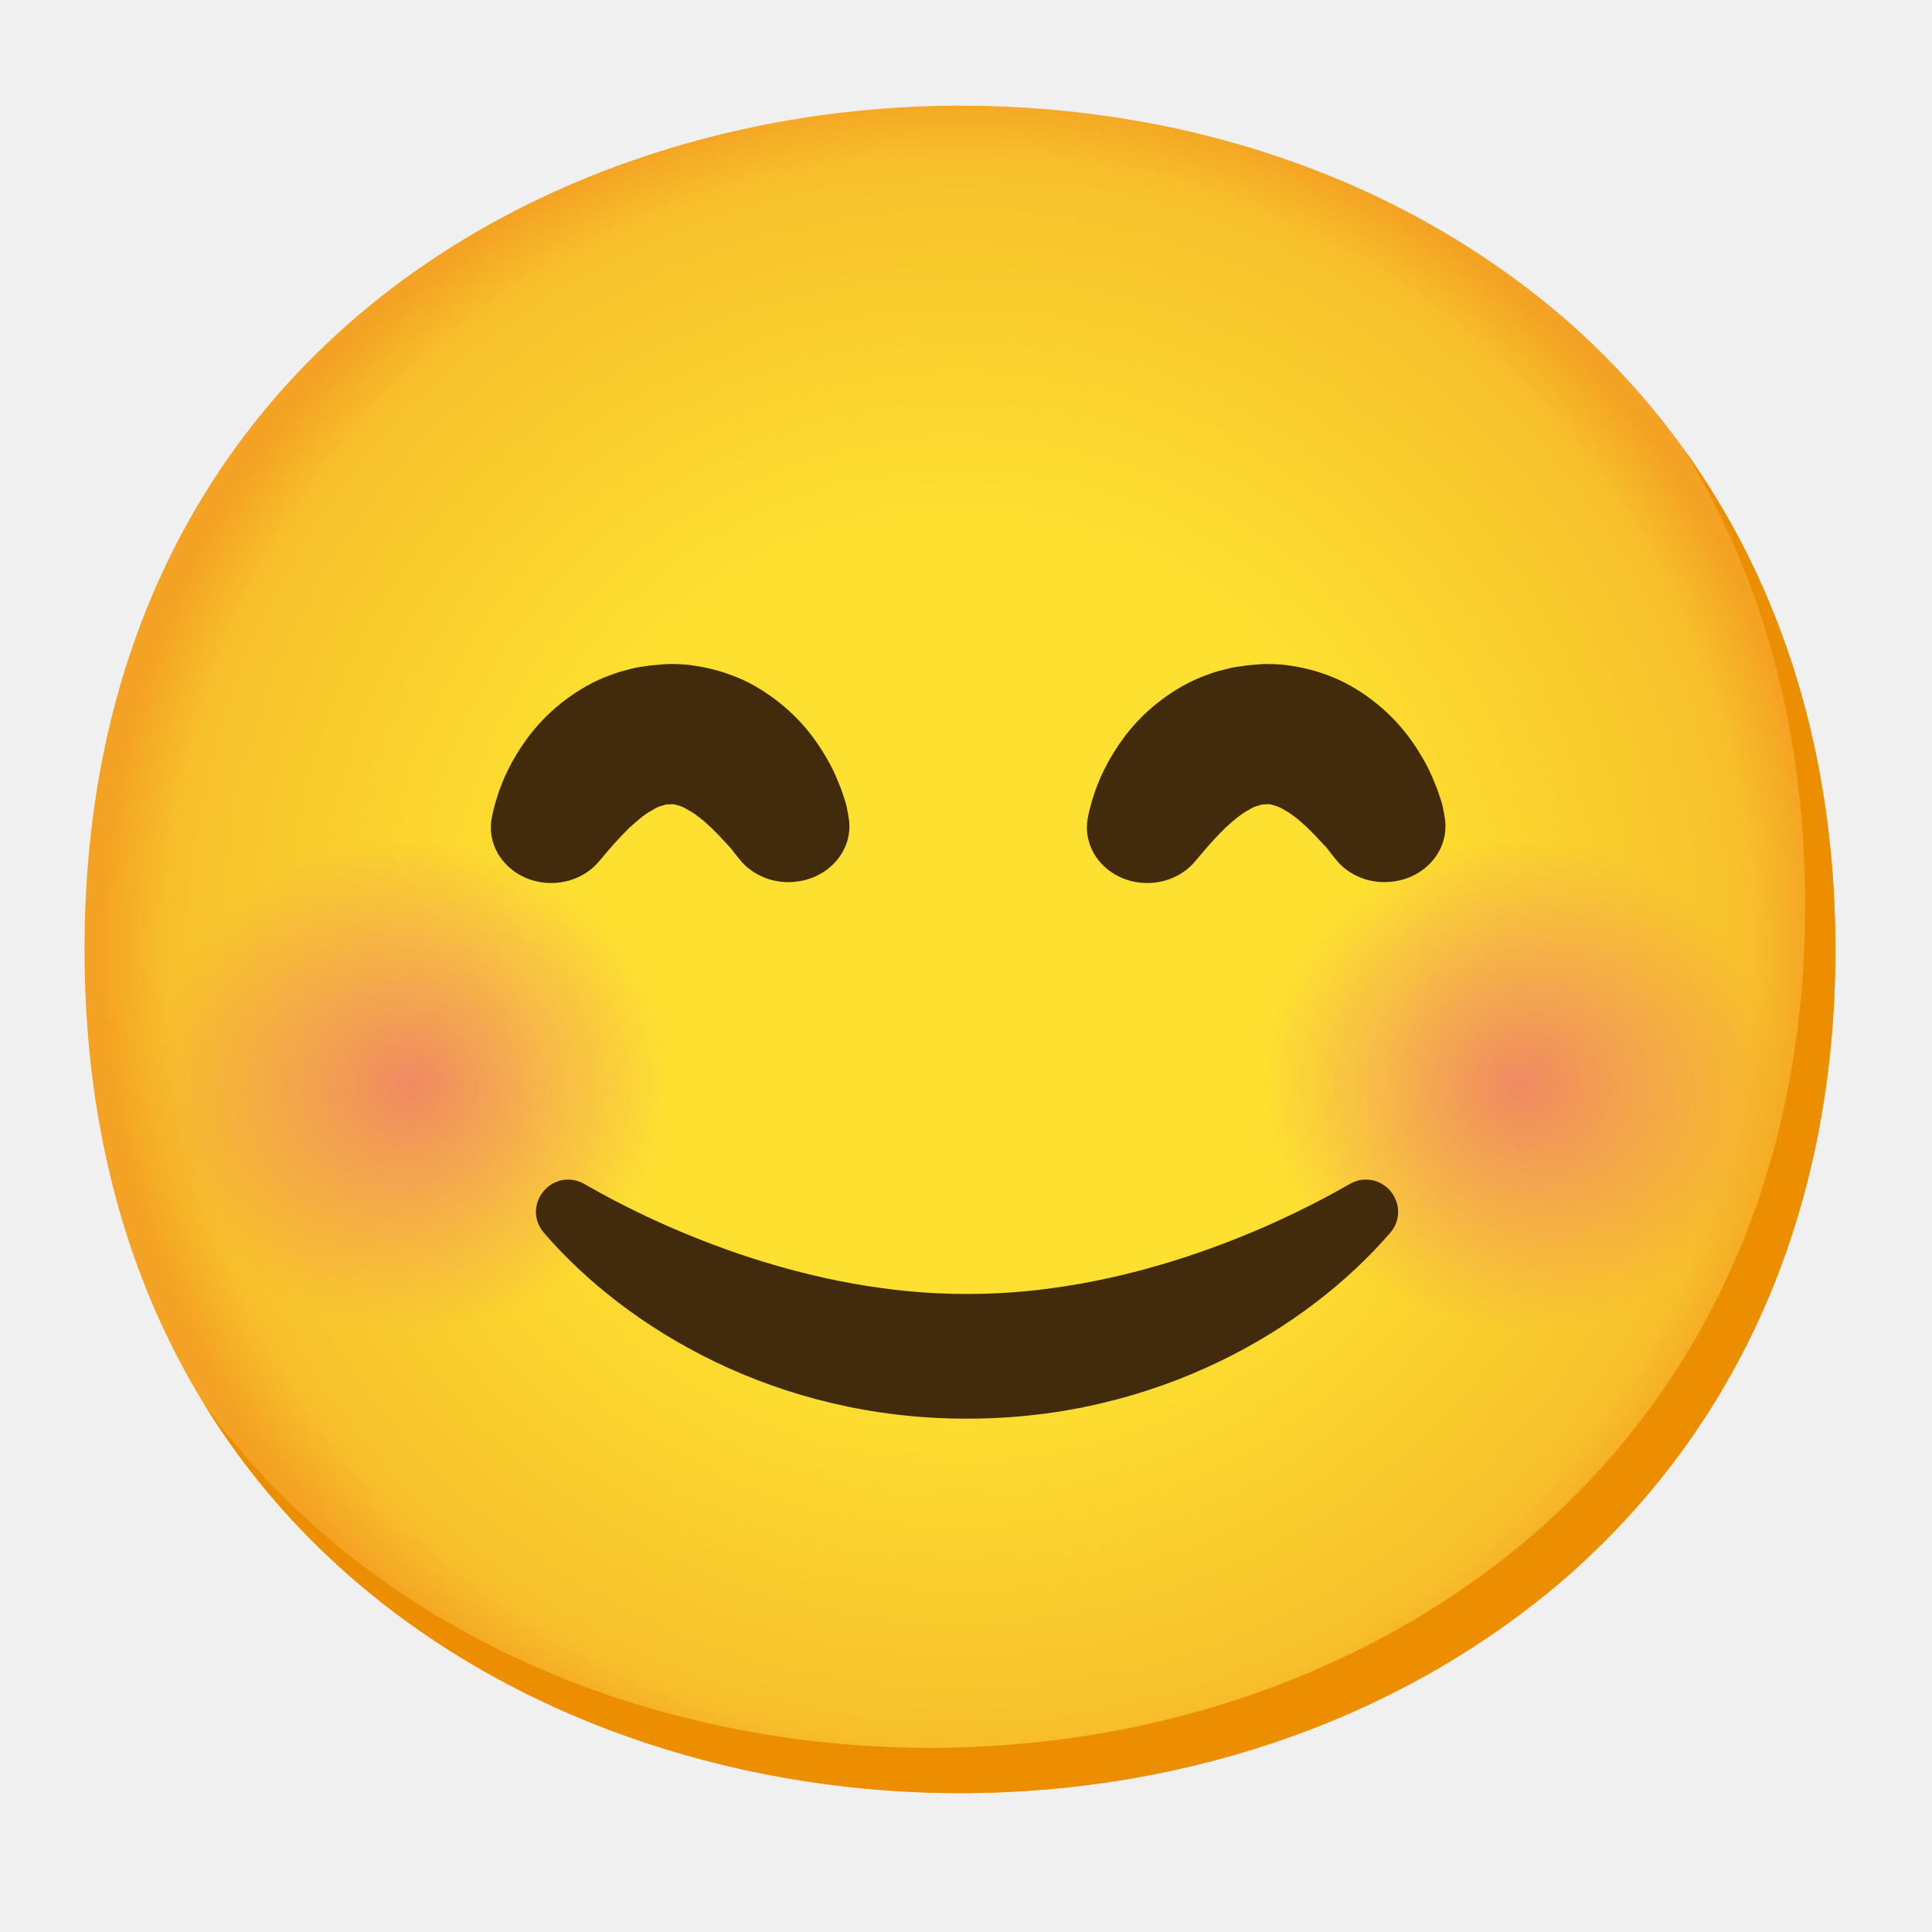
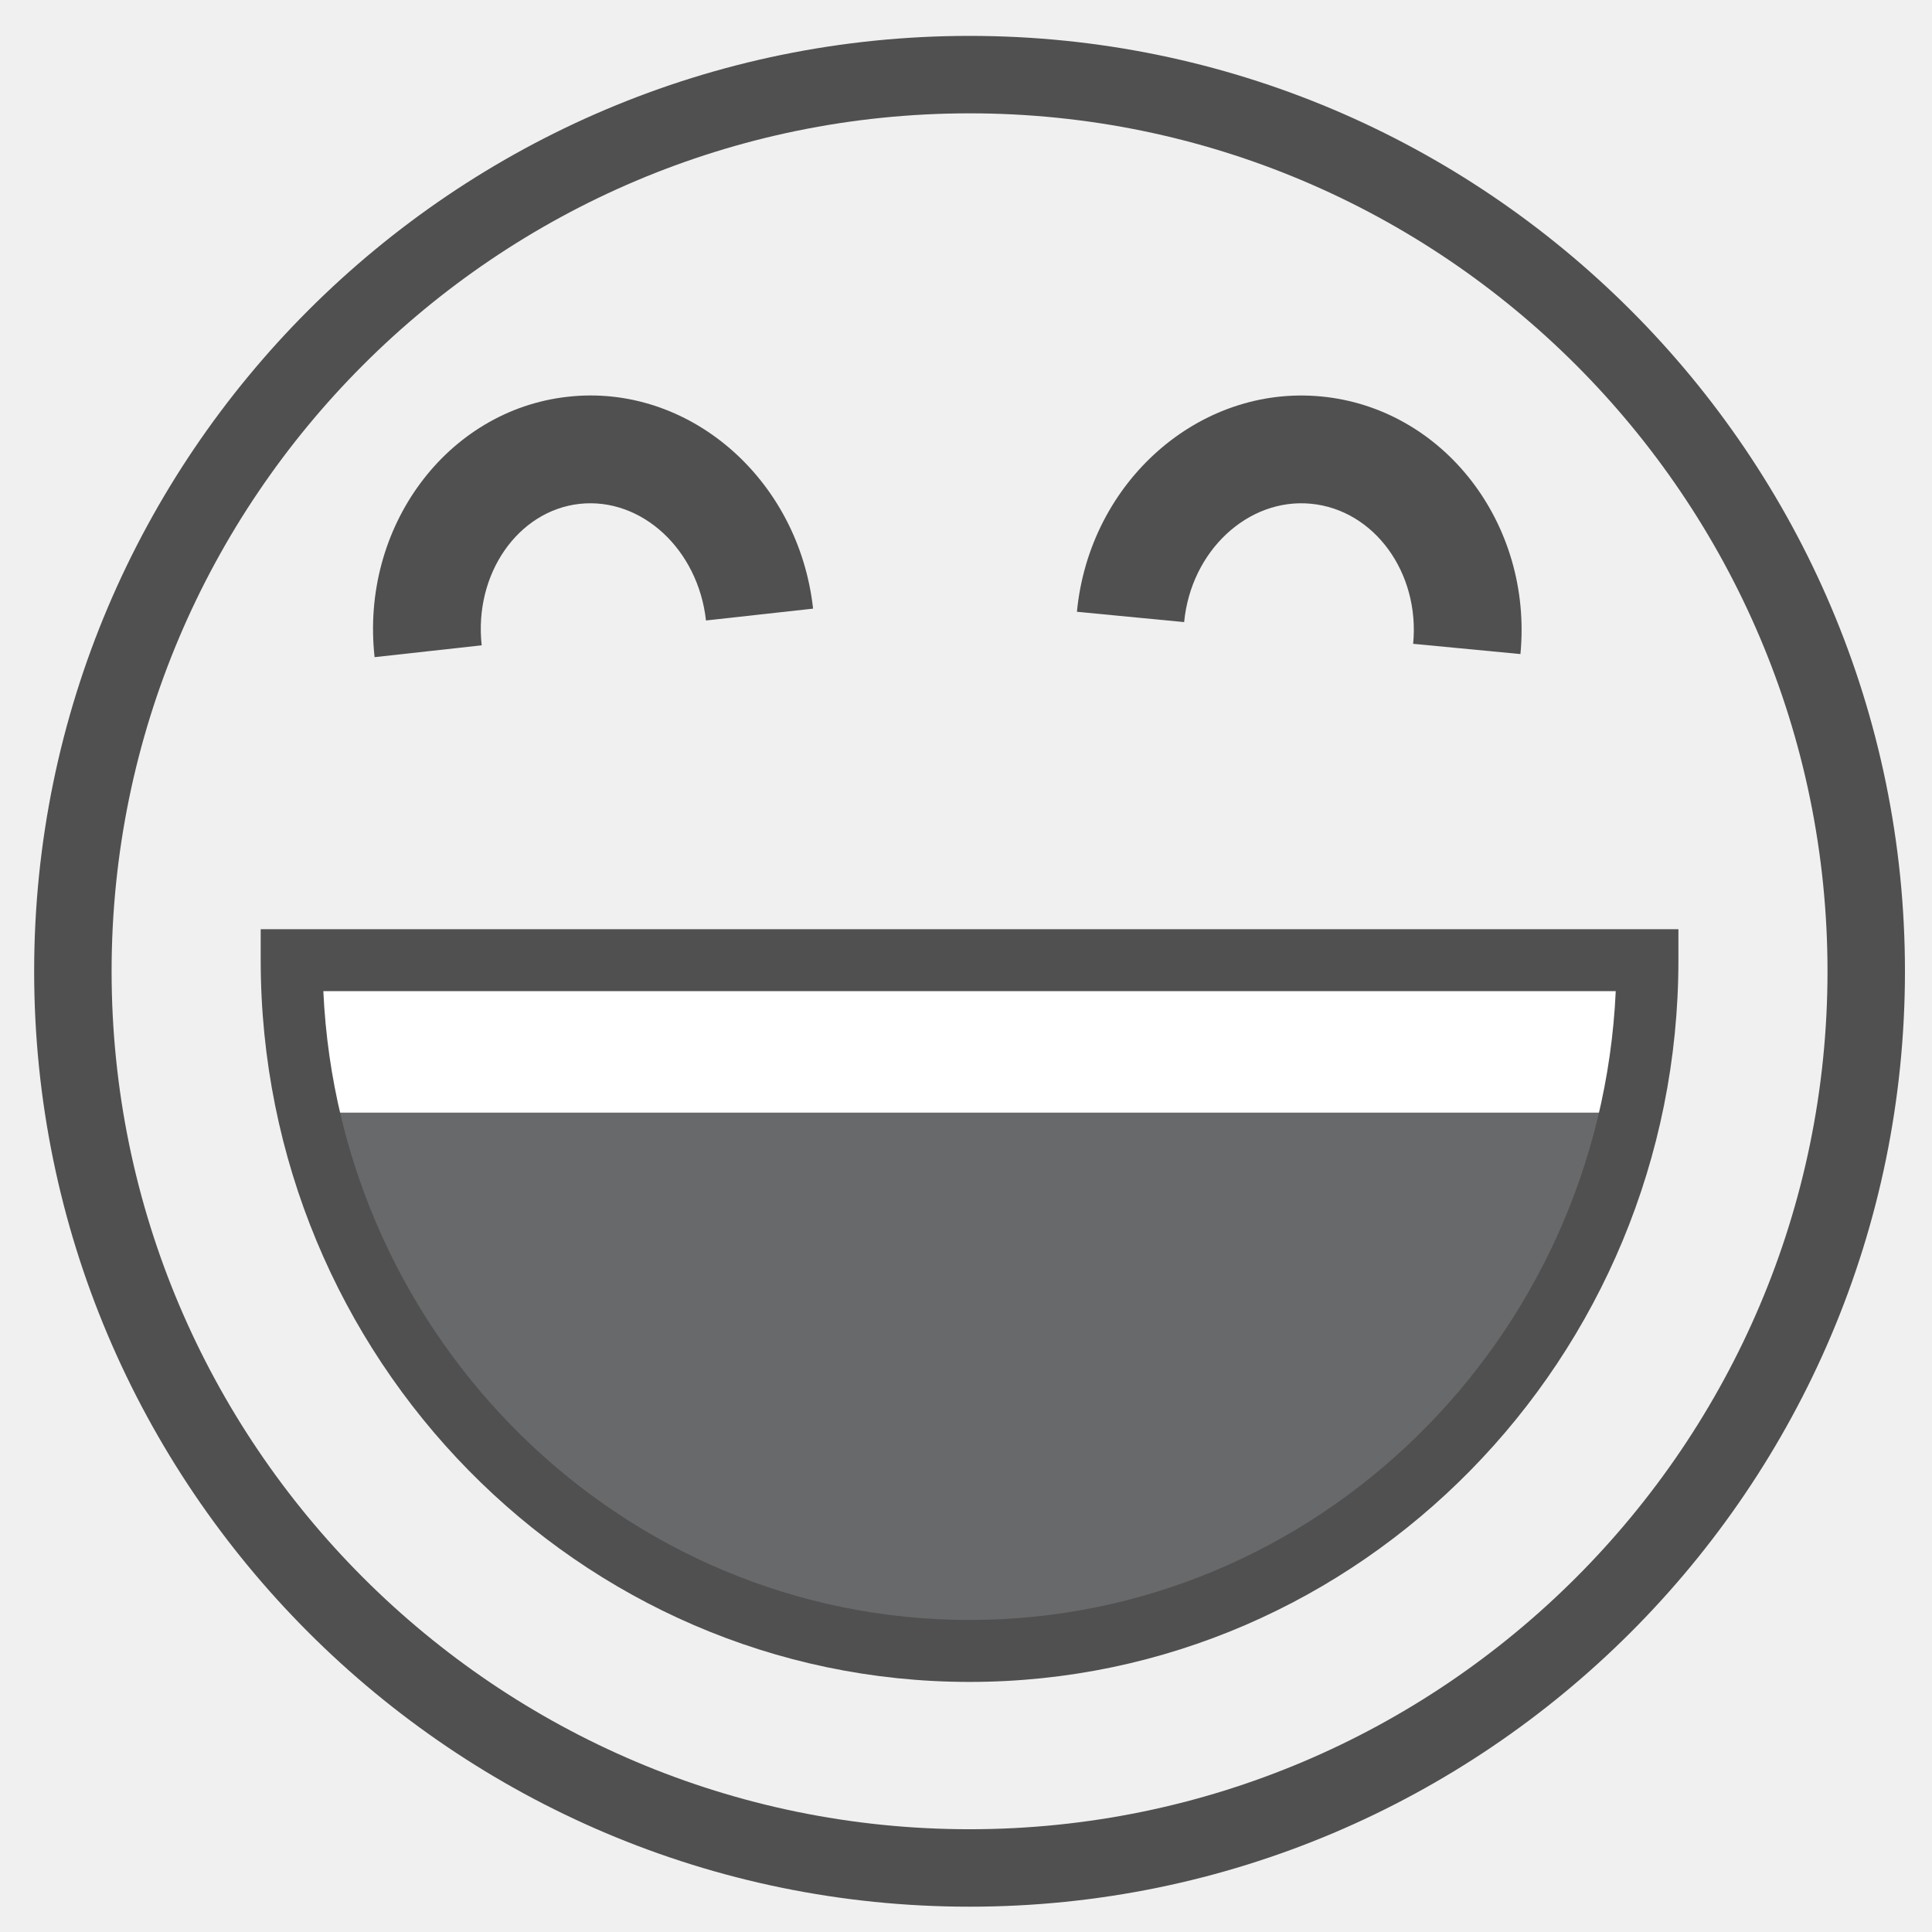
- <svg xmlns="http://www.w3.org/2000/svg" version="1.1" id="Layer_1" x="0px" y="0px" viewBox="0 0 128 128" style="enable-background:new 0 0 128 128;" xml:space="preserve">
-   <radialGradient id="face_1_" cx="63.6" cy="-2088.9" r="56.96" gradientTransform="matrix(1 0 0 -1 0 -2026)" gradientUnits="userSpaceOnUse">
-     <stop offset="0.5" style="stop-color:#FDE030" />
-     <stop offset="0.919" style="stop-color:#F7C02B" />
-     <stop offset="1" style="stop-color:#F4A223" />
-   </radialGradient>
-   <path id="face_106_" style="fill:url(#face_1_);" d="M63.6,118.8c-27.9,0-58-17.5-58-55.9S35.7,7,63.6,7c15.5,0,29.8,5.1,40.4,14.4  c11.5,10.2,17.6,24.6,17.6,41.5s-6.1,31.2-17.6,41.4C93.4,113.6,79,118.8,63.6,118.8z" />
-   <path style="fill:#EB8F00;" d="M111.49,29.67c5.33,8.6,8.11,18.84,8.11,30.23c0,16.9-6.1,31.2-17.6,41.4  c-10.6,9.3-25,14.5-40.4,14.5c-18.06,0-37.04-7.35-48.18-22.94c10.76,17.66,30.99,25.94,50.18,25.94c15.4,0,29.8-5.2,40.4-14.5  c11.5-10.2,17.6-24.5,17.6-41.4C121.6,50.16,118.13,38.84,111.49,29.67z" />
-   <g id="smiling-eyes-smiling-face_2_">
-     <g id="blush_2_">
-       <radialGradient id="SVGID_1_" cx="25.701" cy="68.023" r="19.444" gradientTransform="matrix(0.9791 0 0 0.9301 2.0871 8.5603)" gradientUnits="userSpaceOnUse">
-         <stop offset="0" style="stop-color:#ED7770" />
-         <stop offset="0.9" style="stop-color:#ED7770;stop-opacity:0" />
-       </radialGradient>
-       <circle style="opacity:0.8;fill:url(#SVGID_1_);" cx="27.25" cy="71.83" r="17.5" />
-       <radialGradient id="SVGID_2_" cx="100.771" cy="68.023" r="19.444" gradientTransform="matrix(0.9791 0 0 0.9301 2.0871 8.5603)" gradientUnits="userSpaceOnUse">
-         <stop offset="0" style="stop-color:#ED7770" />
-         <stop offset="0.9" style="stop-color:#ED7770;stop-opacity:0" />
-       </radialGradient>
-       <circle style="opacity:0.8;fill:url(#SVGID_2_);" cx="100.75" cy="71.83" r="17.5" />
-     </g>
-     <path id="mouth_22_" style="display:none;fill:#35220B;" d="M64.49,97.55c12.29,0,23.26-7.11,30.51-18.26   c1.1-1.7-1.23-4.29-3.23-2.29c-7.12,7.12-16.57,11.03-27.28,11.03h-0.21c-10.7,0-20.16-3.9-27.28-11.03c-2-2-4.33,0.59-3.23,2.29   c7.24,11.15,18.22,18.26,30.51,18.26H64.49z" />
-   </g>
-   <g>
-     <g id="smiling-eyes-grinning-face_11_">
-       <g id="eyes_22_">
-         <g>
-           <path style="fill:#422B0D;" d="M48.96,56.89c0,0-0.05-0.07-0.16-0.2c-0.1-0.13-0.24-0.31-0.42-0.54      c-0.15-0.16-0.33-0.35-0.54-0.57c-0.21-0.24-0.47-0.49-0.73-0.75c-0.27-0.25-0.55-0.51-0.84-0.72c-0.28-0.23-0.59-0.4-0.84-0.54      c-0.26-0.16-0.5-0.2-0.65-0.25c-0.08-0.03-0.15-0.03-0.21-0.04c-0.03,0.01-0.06-0.01-0.09,0l-0.04,0.01l-0.02,0l-0.01,0l0,0l0,0      l0,0c0.12,0-0.27,0.01,0.27-0.01l-0.55,0.02c-0.14,0-0.05,0.01-0.04,0.01c0.03,0,0.05,0,0.07-0.01c0.08-0.03,0,0-0.02,0      c-0.03,0-0.07,0.01-0.11,0.03c-0.16,0.05-0.4,0.09-0.65,0.25c-0.25,0.14-0.56,0.31-0.84,0.54c-0.28,0.22-0.57,0.47-0.84,0.72      c-0.52,0.51-0.98,1.02-1.3,1.39c-0.33,0.38-0.51,0.6-0.51,0.6l-0.23,0.27c-1.37,1.6-3.89,1.87-5.62,0.61      c-1.18-0.86-1.69-2.2-1.47-3.48c0,0,0.07-0.41,0.27-1.12c0.21-0.71,0.56-1.72,1.25-2.91c0.69-1.18,1.69-2.57,3.38-3.84      c0.83-0.62,1.84-1.24,3.04-1.66c0.29-0.11,0.6-0.21,0.92-0.29c0.33-0.08,0.59-0.17,1.04-0.23l0.62-0.09      c0.19-0.02,0.47-0.05,0.51-0.05l0.55-0.04l0.31-0.01l0.03,0l0.06,0l0.13,0.01L44.92,44l0.51,0.03c0.34,0.03,0.67,0.09,1,0.14      c0.65,0.12,1.3,0.29,1.89,0.51c1.2,0.42,2.21,1.03,3.04,1.66c1.69,1.27,2.69,2.66,3.38,3.84c0.35,0.59,0.61,1.15,0.8,1.64      c0.21,0.47,0.36,0.97,0.48,1.34c0.11,0.36,0.11,0.55,0.16,0.72c0.03,0.16,0.04,0.25,0.04,0.25c0.37,2.02-1.12,3.93-3.31,4.26      C51.34,58.64,49.83,58.01,48.96,56.89z" />
-         </g>
-         <g>
-           <path style="fill:#422B0D;" d="M88.46,56.89c0,0-0.05-0.07-0.16-0.2c-0.1-0.13-0.24-0.31-0.42-0.54      c-0.15-0.16-0.33-0.35-0.54-0.57c-0.21-0.24-0.47-0.49-0.73-0.75c-0.27-0.25-0.55-0.51-0.84-0.72c-0.28-0.23-0.59-0.4-0.84-0.54      c-0.26-0.16-0.5-0.2-0.65-0.25c-0.08-0.03-0.15-0.03-0.21-0.04c-0.03,0.01-0.06-0.01-0.09,0l-0.04,0.01l-0.02,0l-0.01,0l-0.01,0      l0,0l0,0c0.12,0-0.27,0.01,0.27-0.01l-0.55,0.02c-0.14,0-0.05,0.01-0.04,0.01c0.03,0,0.05,0,0.07-0.01c0.08-0.03,0,0-0.02,0      c-0.03,0-0.07,0.01-0.11,0.03c-0.16,0.05-0.4,0.09-0.65,0.25c-0.25,0.14-0.56,0.31-0.84,0.54c-0.28,0.22-0.57,0.47-0.84,0.72      c-0.52,0.51-0.98,1.02-1.3,1.39c-0.33,0.38-0.51,0.6-0.51,0.6l-0.23,0.27c-1.37,1.6-3.89,1.87-5.62,0.61      c-1.18-0.86-1.69-2.2-1.47-3.48c0,0,0.07-0.41,0.27-1.12c0.21-0.71,0.56-1.72,1.25-2.91c0.69-1.18,1.69-2.57,3.38-3.84      c0.83-0.62,1.84-1.24,3.04-1.66c0.29-0.11,0.6-0.21,0.92-0.29c0.33-0.08,0.59-0.17,1.04-0.23l0.62-0.09      c0.19-0.02,0.47-0.05,0.51-0.05l0.55-0.04l0.31-0.01l0.03,0l0.06,0l0.13,0.01L84.41,44l0.51,0.03c0.34,0.03,0.67,0.09,1,0.14      c0.65,0.12,1.3,0.29,1.89,0.51c1.2,0.42,2.21,1.03,3.04,1.66c1.69,1.27,2.69,2.66,3.38,3.84c0.35,0.59,0.61,1.15,0.8,1.64      c0.21,0.47,0.36,0.97,0.48,1.34c0.11,0.36,0.11,0.55,0.16,0.72c0.03,0.16,0.04,0.25,0.04,0.25c0.37,2.02-1.12,3.93-3.31,4.26      C90.83,58.64,89.32,58.01,88.46,56.89z" />
-         </g>
+ <svg xmlns="http://www.w3.org/2000/svg" viewBox="0 0 77.953 77.953" id="svg6451" version="1.1">
+   <defs id="defs6453" />
+   <g id="layer1" transform="translate(0,-974.4094)">
+     <g transform="matrix(1.25,0,0,-1.25,-959.566,1121.735)" id="g5786">
+       <g transform="translate(816.7305,96.748)" id="g52">
+         <path id="path54" style="fill:#505050;fill-opacity:1;fill-rule:nonzero;stroke:none" d="m 0,0 -3.463,0.331 c 0.221,2.298 -1.26,4.326 -3.297,4.521 -2.029,0.196 -3.875,-1.52 -4.095,-3.82 l -3.461,0.333 c 0.404,4.209 3.955,7.327 7.886,6.95 C -2.482,7.938 0.402,4.208 0,0" />
+       </g>
+       <g transform="translate(820.8301,86.8672)" id="g56">
+         <path id="path58" style="fill:#68696b;fill-opacity:1;fill-rule:nonzero;stroke:none" d="m 0,0 c 0,-12.312 -9.797,-22.297 -21.881,-22.297 -12.085,0 -21.882,9.985 -21.882,22.297 8.835,0.256 9.797,0 21.882,0 L 0,0 Z" />
+       </g>
+       <path id="path60" style="fill:#ffffff;fill-opacity:1;fill-rule:nonzero;stroke:none" d="m 777.067,86.867 43.419,0 0,-4.921 -43.419,0 0,4.921 z" />
+       <g transform="translate(778.0898,85.8672)" id="g62">
+         <path id="path64" style="fill:#505050;fill-opacity:1;fill-rule:nonzero;stroke:none" d="m 0,0 c 0.514,-11.28 9.674,-20.297 20.859,-20.297 11.184,0 20.344,9.017 20.858,20.297 L 0,0 Z M 20.859,-22.297 C 8.242,-22.297 -2.022,-11.846 -2.022,1 l 0,1 45.762,0 0,-1 c 0,-12.846 -10.265,-23.297 -22.881,-23.297" />
+       </g>
+       <g transform="translate(779.7441,96.6484)" id="g66">
+         <path id="path68" style="fill:#505050;fill-opacity:1;fill-rule:nonzero;stroke:none" d="m 0,0 c -0.465,4.201 2.332,7.971 6.233,8.405 3.898,0.439 7.456,-2.637 7.921,-6.839 L 10.697,1.184 C 10.443,3.48 8.615,5.166 6.616,4.948 4.621,4.726 3.203,2.677 3.457,0.382 L 0,0 Z" />
+       </g>
+       <g transform="translate(798.9492,114.2021)" id="g70">
+         <path id="path72" style="fill:#505050;fill-opacity:1;fill-rule:nonzero;stroke:none" d="m 0,0 c -15.271,0 -27.694,-12.423 -27.694,-27.693 0,-15.271 12.423,-27.694 27.694,-27.694 15.27,0 27.693,12.423 27.693,27.694 C 27.693,-12.423 15.27,0 0,0 m 0,-57.887 c -16.649,0 -30.194,13.545 -30.194,30.194 C -30.194,-11.045 -16.649,2.5 0,2.5 16.648,2.5 30.193,-11.045 30.193,-27.693 30.193,-44.342 16.648,-57.887 0,-57.887" />
      </g>
    </g>
  </g>
-   <path id="mouth_9_" style="fill:#422B0D;" d="M64.02,93.99c-12.57,0-22.51-5.95-27.99-12.32c-0.55-0.64-0.68-1.5-0.33-2.25  c0.35-0.77,1.11-1.27,1.93-1.27h0c0.37,0,0.75,0.1,1.08,0.29c5.65,3.26,15.14,7.29,25.28,7.29h0.16c10.15,0,19.63-4.04,25.28-7.29  c0.34-0.19,0.71-0.3,1.08-0.29h0c0.82,0,1.58,0.5,1.93,1.27c0.34,0.75,0.22,1.62-0.33,2.25c-5.48,6.36-15.43,12.32-27.99,12.32" />
</svg>
